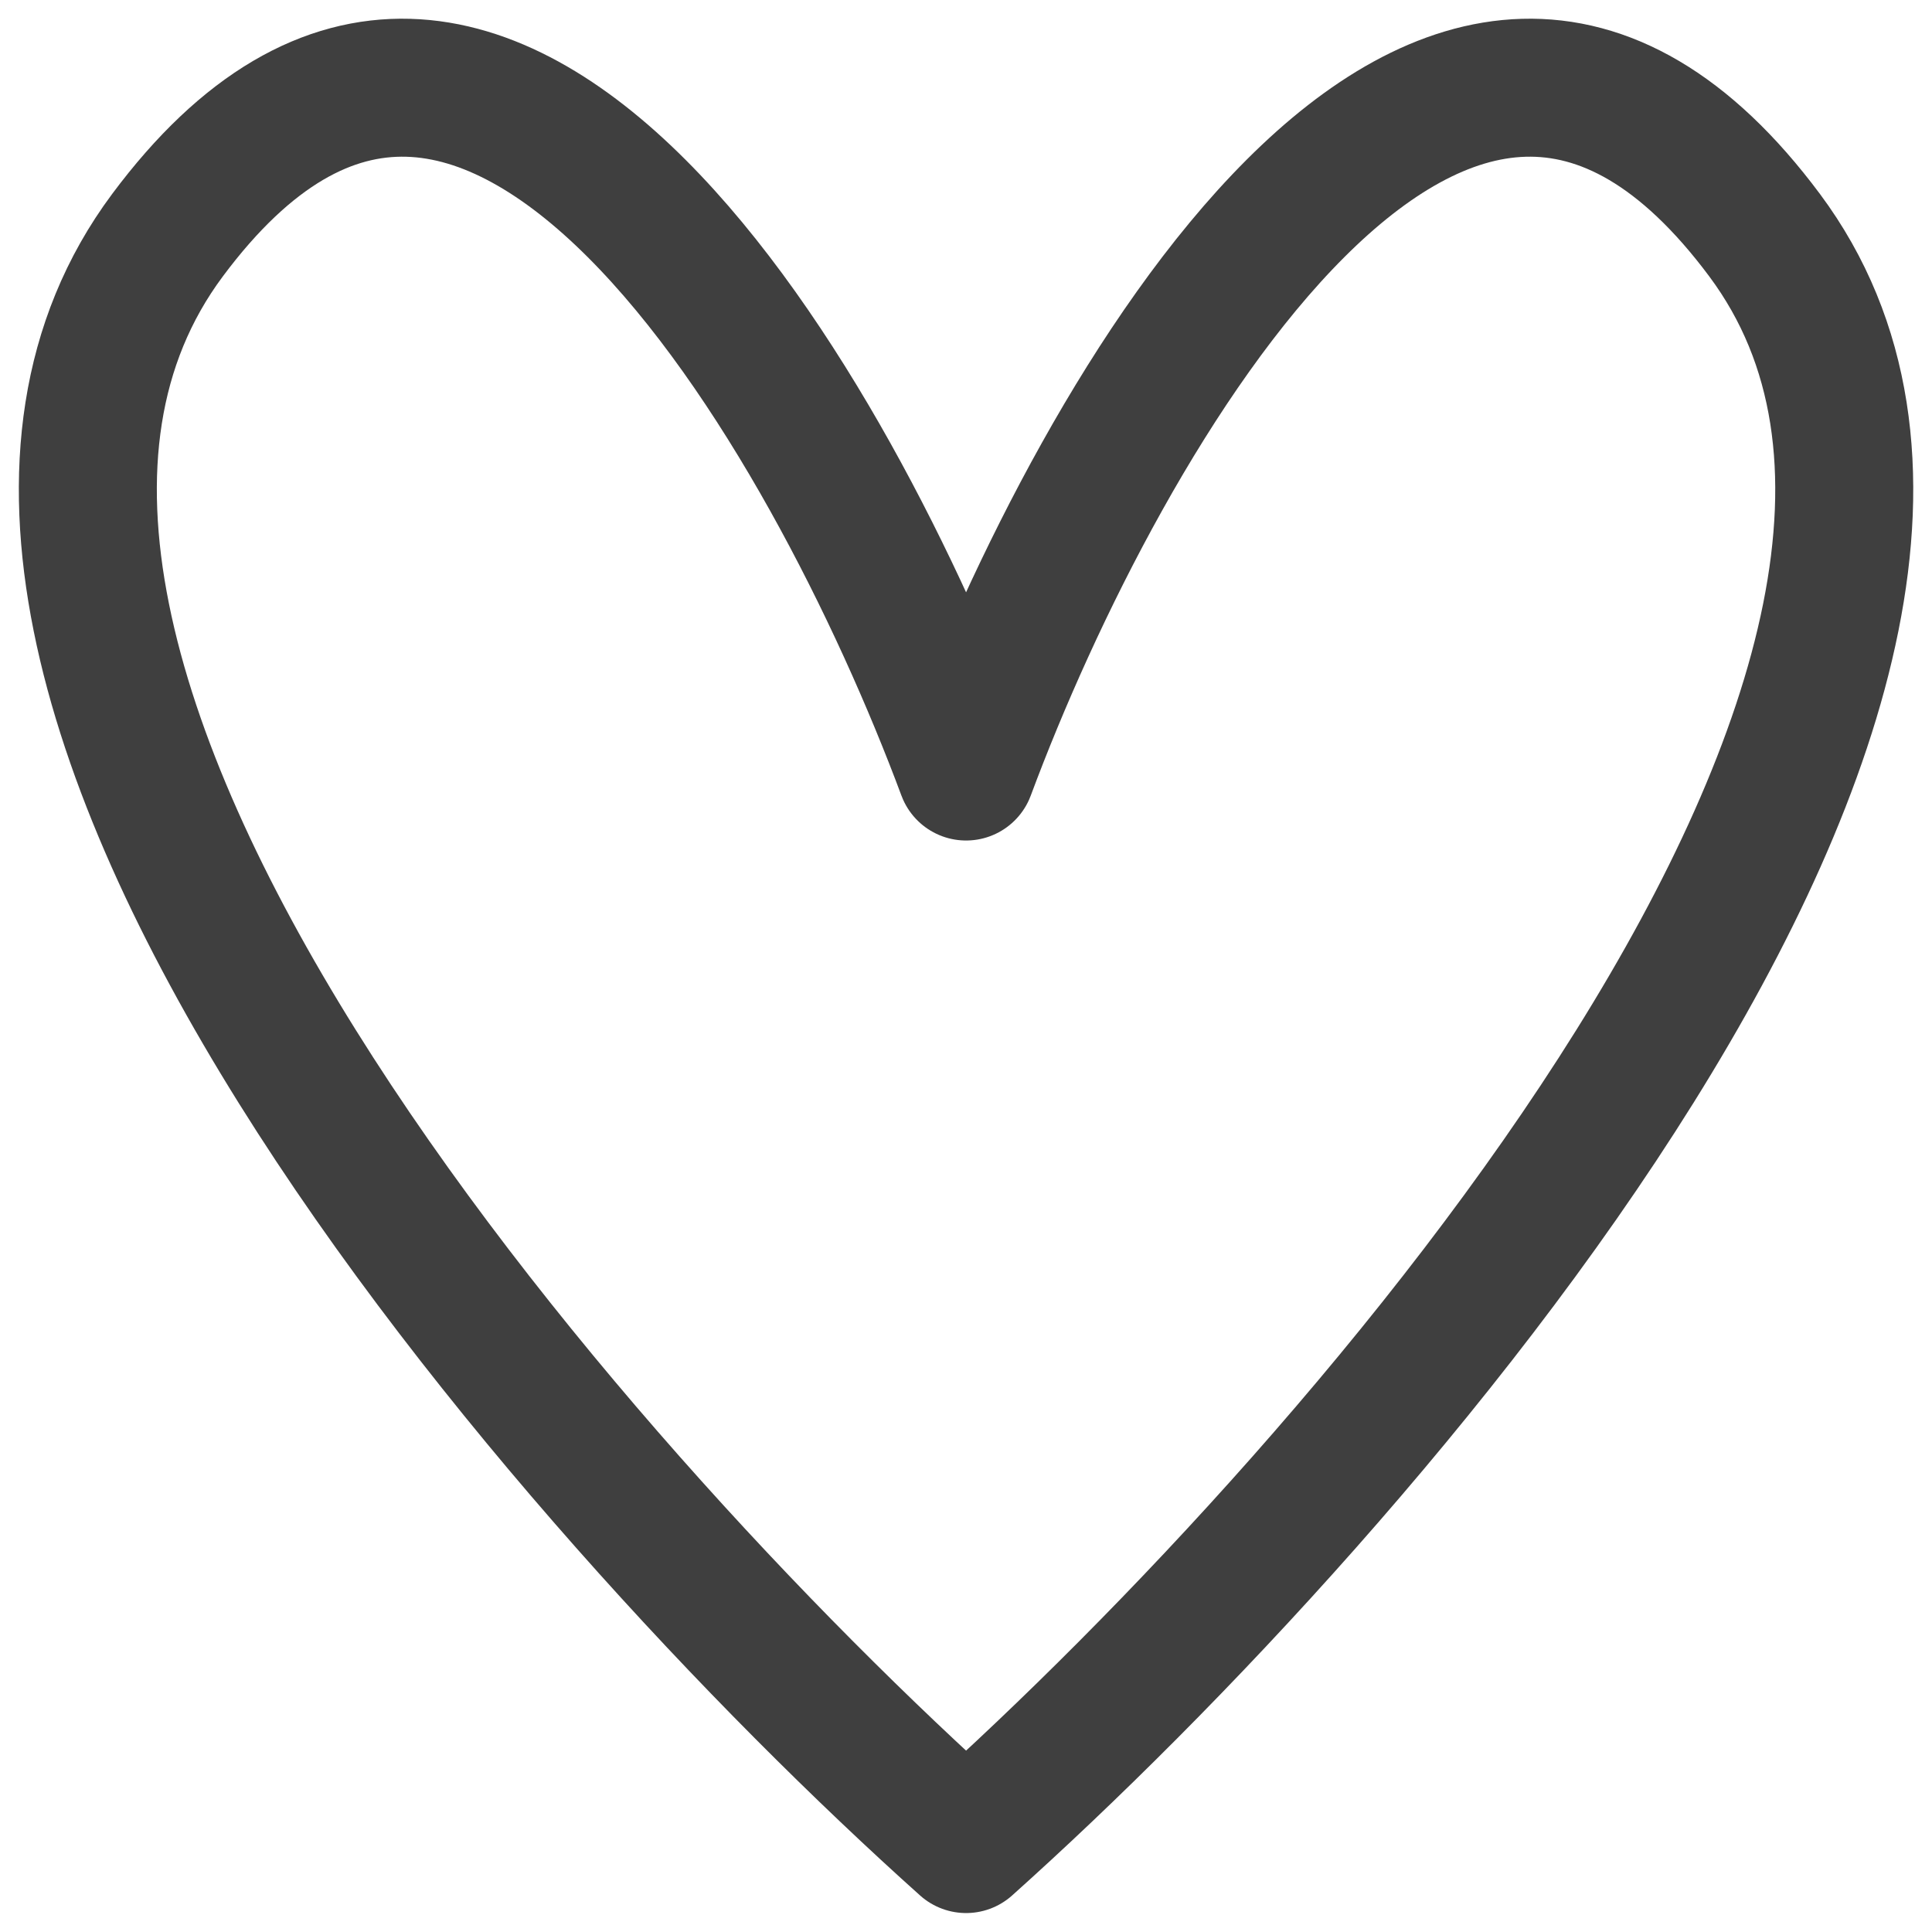
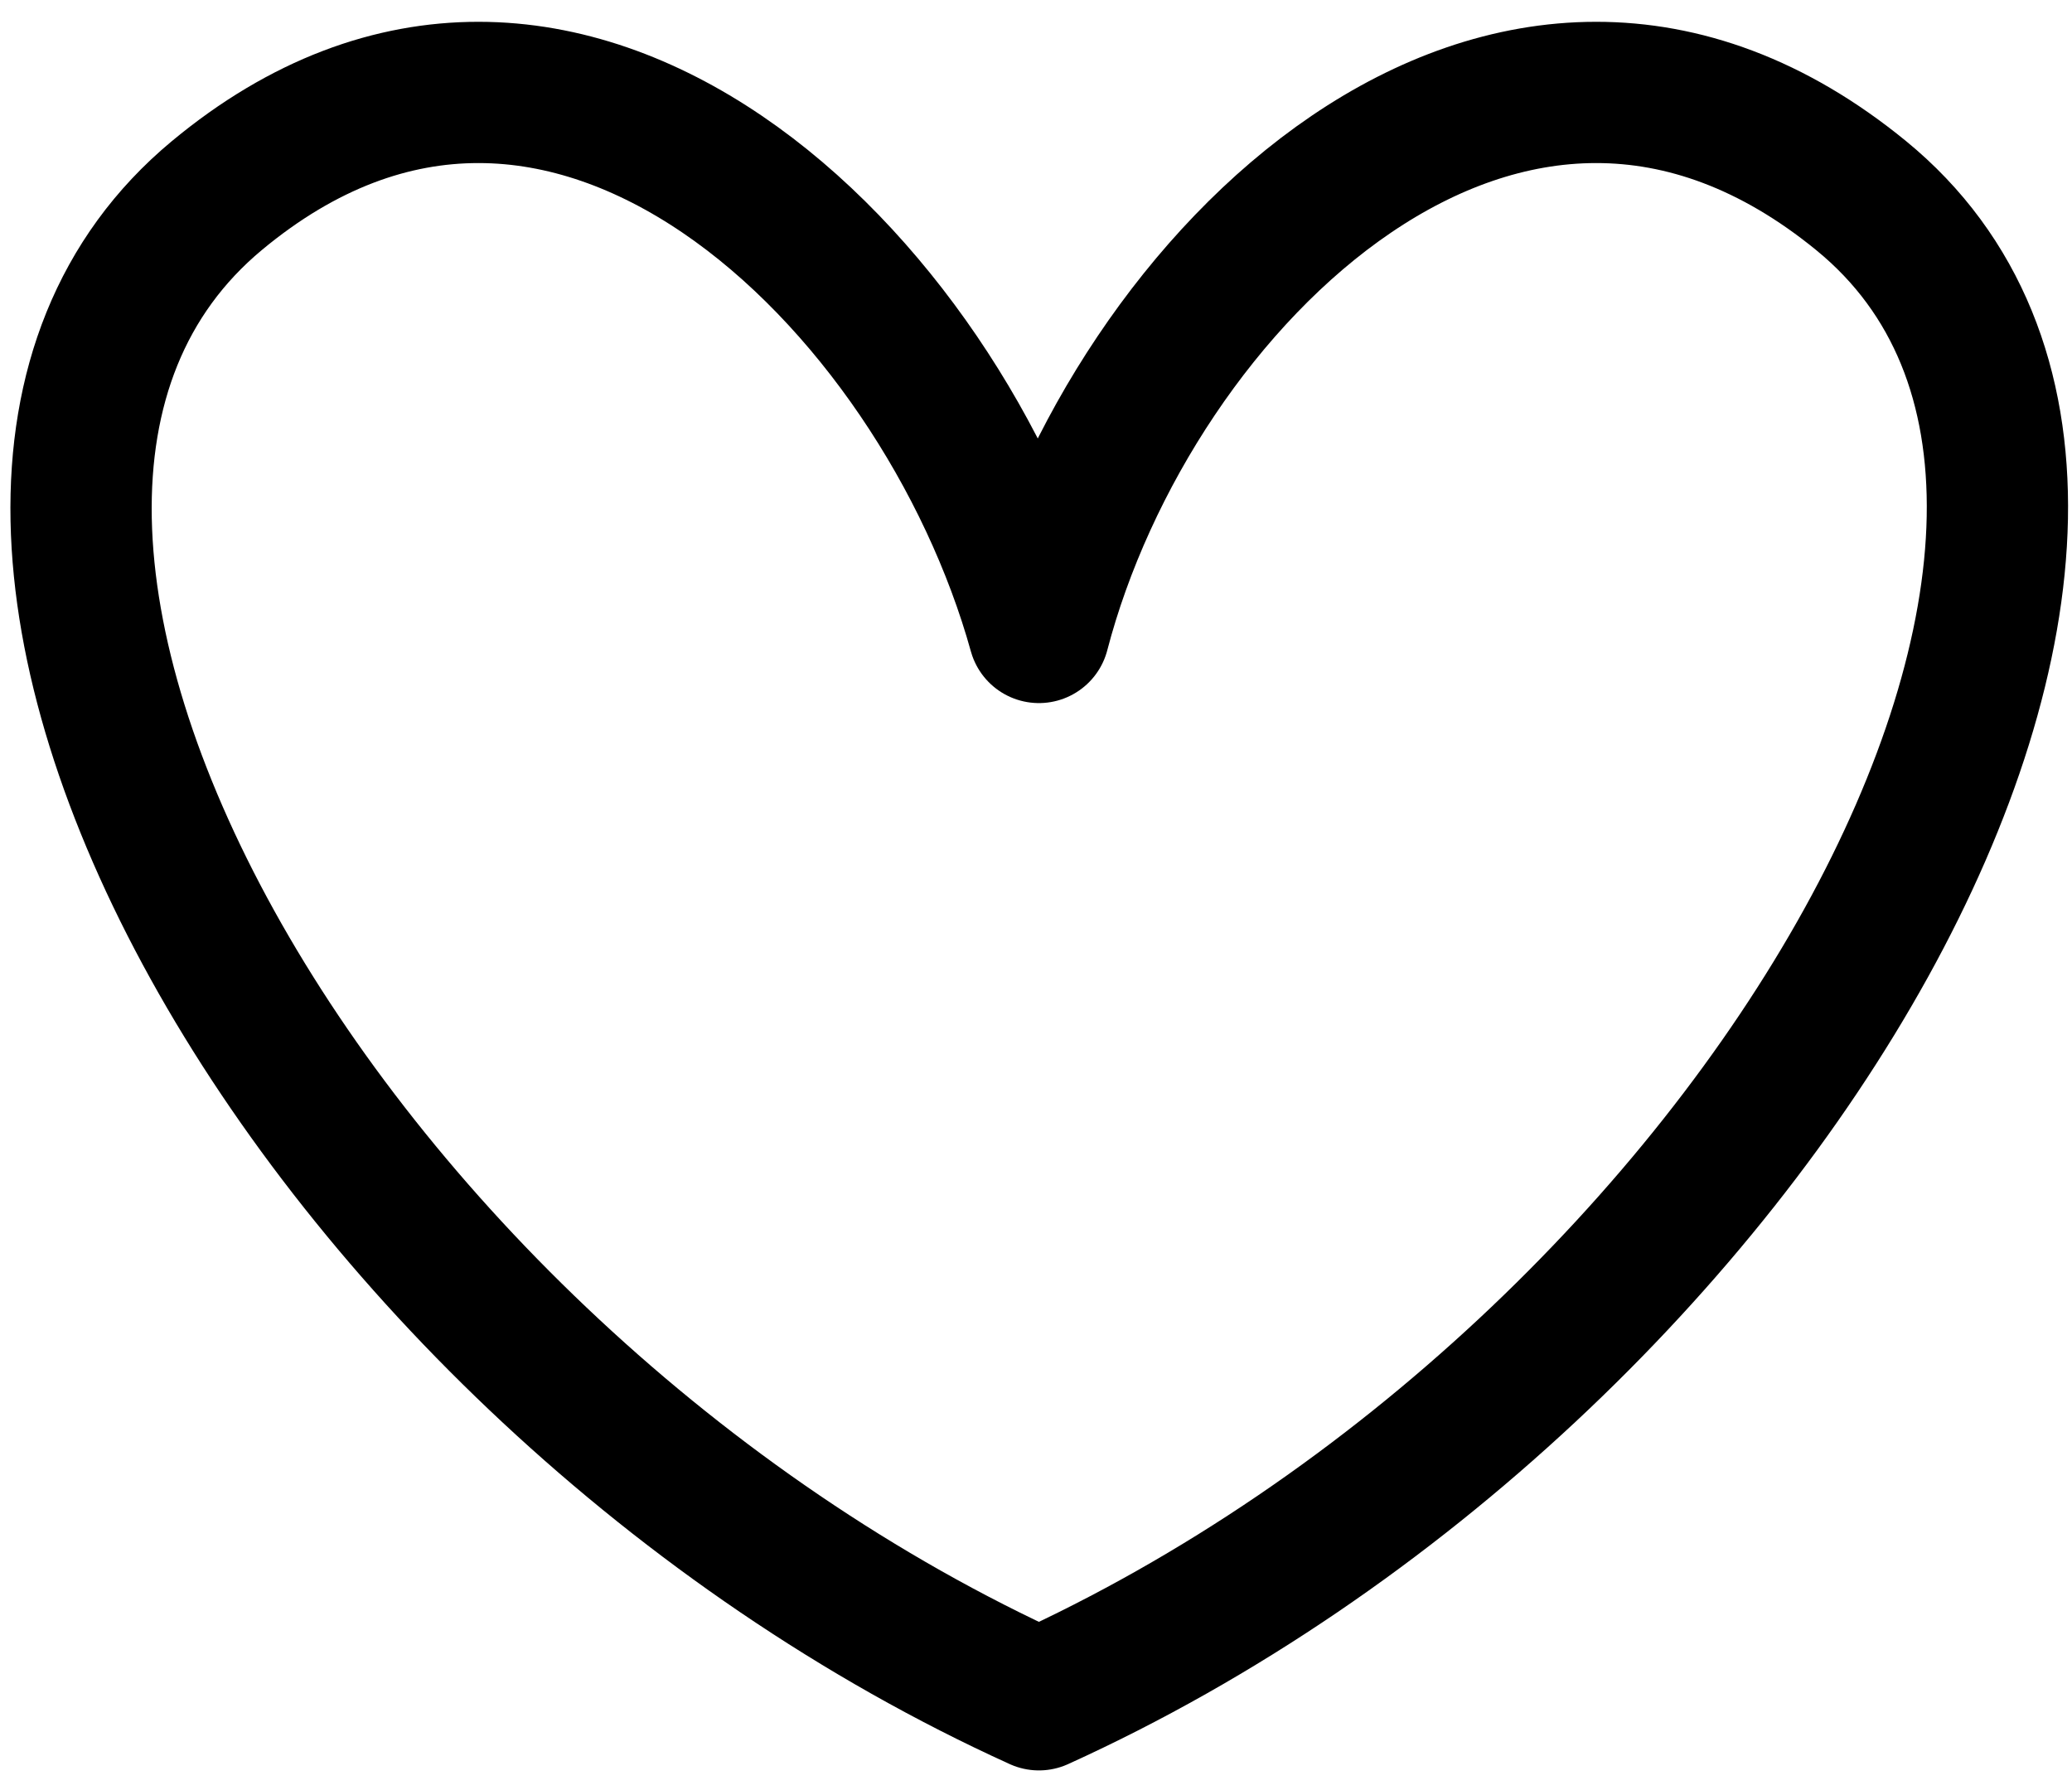
- <svg xmlns="http://www.w3.org/2000/svg" width="21" height="21" viewBox="0 0 21 21" fill="none">
-   <path d="M1.82 2.557C-1.652 7.22 6.16 16.158 10.501 20.044C14.841 16.158 22.653 7.22 19.181 2.557C15.709 -2.106 11.947 4.5 10.501 8.386C9.054 4.5 5.292 -2.106 1.82 2.557Z" stroke="#3F3F3F" stroke-width="1.5" stroke-linejoin="round" />
+ <svg xmlns="http://www.w3.org/2000/svg" width="22" height="19" viewBox="0 0 22 19" fill="none">
+   <path d="M2.301 2.078C-1.784 5.478 3.351 14.562 11.031 18.05C18.712 14.562 23.861 5.432 19.762 2.078C16 -1 12 3 11.031 6.716C10 3 6 -1 2.301 2.078Z" stroke="black" stroke-width="1.5" stroke-linejoin="round" />
</svg>
